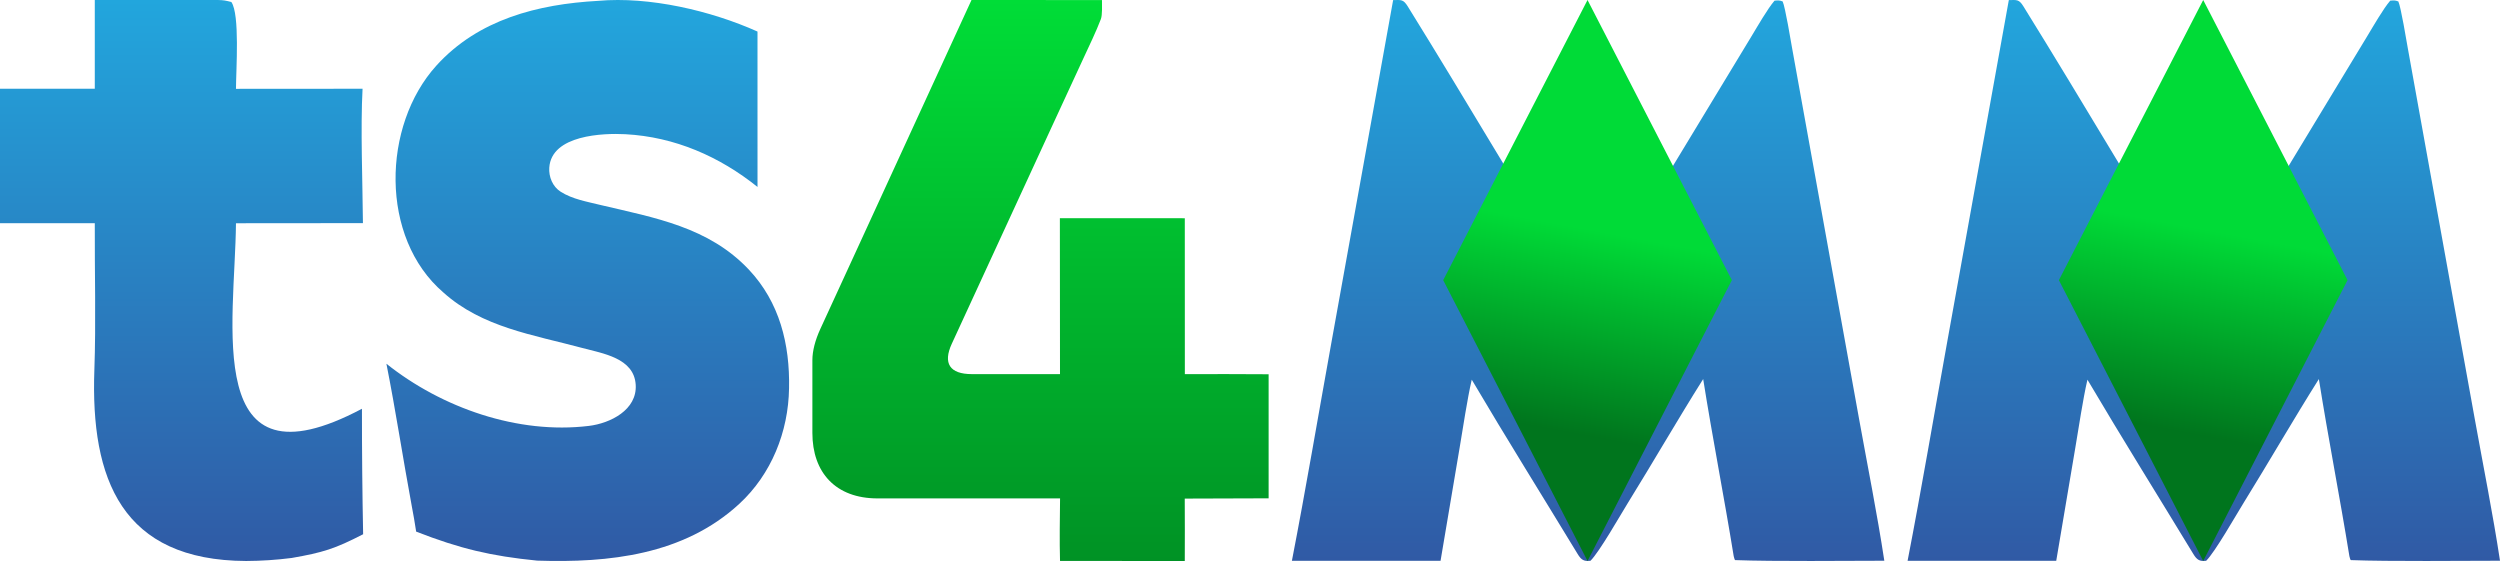
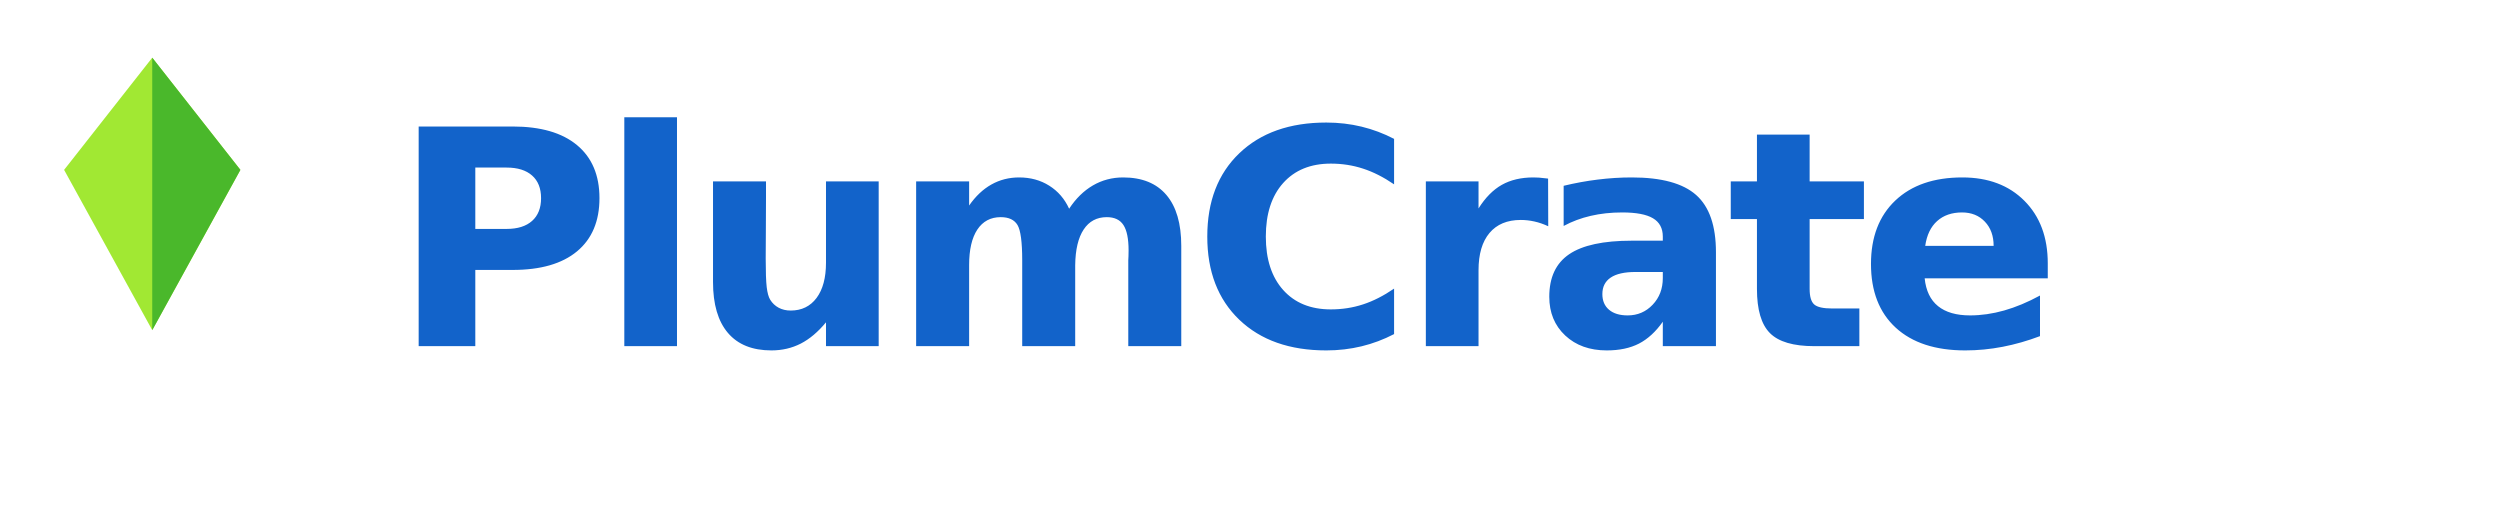
- <svg xmlns="http://www.w3.org/2000/svg" width="2148" height="482" viewBox="0 0 2148 482" fill="none">
-   <path d="M187.158 0C192.359 0.141 193.738 0.441 198.79 1.724C206.157 12.471 202.828 59.421 202.756 76.329L311.514 76.249C309.688 109.463 311.548 157.426 311.834 191.712L202.744 191.811C202.006 277.501 172.999 424.389 310.991 351.211C310.959 387.149 311.296 423.085 312 459.018C287.627 471.571 277.643 474.676 250.604 479.41C237.64 481.081 224.582 481.945 211.507 482C104.645 481.556 77.736 411.802 81.077 317.904C82.514 277.573 81.269 232.548 81.439 191.775C69.119 191.849 7.028 191.775 0 191.775V76.249H81.439V0H187.158Z" fill="url(#paint0_linear_402_20)" />
-   <path d="M513.853 0.735C557.891 -3.212 610.85 9.193 650.841 27.11L650.857 160.625C618.344 134.532 579.788 117.574 537.276 115.314C518.416 114.311 473.837 115.837 471.94 144.029C471.408 151.949 474.791 160.333 481.742 164.746C491.983 171.248 504.553 173.28 516.188 176.18C562.604 187.158 608.869 195.05 643.328 231.565C669.909 259.733 678.721 295.873 677.954 333.651C677.379 370.945 662.801 407.487 635.123 432.977C587.43 476.899 523.08 483.713 461.527 481.685C421.782 477.745 395.117 471.415 357.563 456.758C356.529 449.484 355.1 441.878 353.758 434.646C346.227 394.058 340.026 352.996 332 312.524C379.635 350.45 444.911 373.339 505.9 365.947C524.519 363.69 547.51 352.131 546.203 330.621C544.801 307.52 517.853 303.717 500.088 298.926C458.372 287.675 414.175 281.295 380.852 251.213C326.195 204.24 328.224 107.973 374.911 56.395C410.969 16.561 462.239 3.59 513.853 0.735Z" fill="url(#paint1_linear_402_20)" />
-   <path d="M834.72 0L946.83 0.05C946.849 4.005 947.192 12.938 945.907 16.314C941.617 27.523 936.014 38.994 930.963 49.91L903.052 110.3L817.8 295.3C810 312.2 816 321.43 835 321.44L910.748 321.471L910.643 187.46L1017.98 187.508L1018.02 321.458C1042.01 321.372 1066.01 321.407 1090 321.562V428.152L1017.93 428.391C1018.03 446.261 1018.04 464.13 1017.96 482L910.776 481.965C910.281 464.557 910.633 445.703 910.805 428.229H754C718 428.229 698 406 698 372V309.5C698 301.5 700.4 292.3 704.8 282.7L734.025 219.138L768.881 143.282L834.72 0Z" fill="url(#paint2_linear_402_20)" />
-   <path d="M1725.98 0.088C1732.99 -0.061 1734.72 -0.677 1738.59 5.579C1791.19 90.38 1841.6 176.773 1894.39 261.43L2003.84 80.748L2034.01 30.958C2038.91 22.872 2047.8 7.359 2053.68 0.571C2056.72 0.338 2057.74 0.104 2060.66 1.258C2062.89 6.113 2067.72 35.457 2068.93 42.237L2085.44 133.725L2126.21 359.379C2133.37 399.067 2142 442.187 2148 481.782C2116.67 481.817 2053.03 482.504 2019.9 481.243C2019.37 481.223 2018.86 478.748 2018.59 477.827C2010.39 427.157 2000.41 376.402 1992.37 325.681C1970.37 360.623 1949.46 396.933 1927.73 432.027C1921.03 442.841 1903.24 474.214 1895.54 481.827C1889.81 482.532 1887.53 480.959 1884.49 475.958C1854.21 426.091 1823.18 376.46 1793.53 326.217C1789.6 343.137 1786.1 367.221 1783.12 384.669L1766.72 481.825L1639 481.834C1651.05 419.761 1661.87 355.583 1673.14 293.228L1725.98 0.088Z" fill="url(#paint3_linear_402_20)" />
-   <path d="M1196.98 0.088C1203.99 -0.061 1205.72 -0.677 1209.59 5.579C1262.19 90.38 1312.6 176.773 1365.39 261.43L1474.84 80.748L1505.01 30.958C1509.91 22.872 1518.8 7.359 1524.68 0.571C1527.72 0.338 1528.74 0.104 1531.66 1.258C1533.89 6.113 1538.72 35.457 1539.93 42.237L1556.44 133.725L1597.21 359.379C1604.37 399.067 1613 442.187 1619 481.782C1587.67 481.817 1524.03 482.504 1490.9 481.243C1490.37 481.223 1489.86 478.748 1489.59 477.827C1481.39 427.157 1471.41 376.402 1463.37 325.681C1441.37 360.623 1420.46 396.933 1398.73 432.027C1392.03 442.841 1374.24 474.214 1366.54 481.827C1360.81 482.532 1358.53 480.959 1355.49 475.958C1325.21 426.091 1294.18 376.46 1264.53 326.217C1260.6 343.137 1257.1 367.221 1254.12 384.669L1237.72 481.825L1110 481.834C1122.05 419.761 1132.87 355.583 1144.14 293.228L1196.98 0.088Z" fill="url(#paint4_linear_402_20)" />
-   <path d="M1364 482L1240 240.703L1364 0L1488 240.703L1364 482Z" fill="url(#paint5_linear_402_20)" />
-   <path d="M1893 482L1769 240.703L1893 0L2017 240.703L1893 482Z" fill="url(#paint6_linear_402_20)" />
-   <defs>
-     <linearGradient id="paint0_linear_402_20" x1="156" y1="0" x2="156" y2="482" gradientUnits="userSpaceOnUse">
-       <stop stop-color="#22A6DD" />
-       <stop offset="1" stop-color="#305AA5" />
-     </linearGradient>
-     <linearGradient id="paint1_linear_402_20" x1="505" y1="0" x2="505" y2="482" gradientUnits="userSpaceOnUse">
-       <stop stop-color="#22A6DD" />
-       <stop offset="1" stop-color="#305AA5" />
-     </linearGradient>
-     <linearGradient id="paint2_linear_402_20" x1="894" y1="0" x2="894" y2="655.5" gradientUnits="userSpaceOnUse">
-       <stop stop-color="#00DD37" />
-       <stop offset="1" stop-color="#00771E" />
-     </linearGradient>
-     <linearGradient id="paint3_linear_402_20" x1="1893.5" y1="0" x2="1893.5" y2="482" gradientUnits="userSpaceOnUse">
-       <stop stop-color="#22A6DD" />
-       <stop offset="1" stop-color="#305AA5" />
-     </linearGradient>
-     <linearGradient id="paint4_linear_402_20" x1="1364.5" y1="0" x2="1364.5" y2="482" gradientUnits="userSpaceOnUse">
-       <stop stop-color="#22A6DD" />
-       <stop offset="1" stop-color="#305AA5" />
-     </linearGradient>
-     <linearGradient id="paint5_linear_402_20" x1="1392.1" y1="202.169" x2="1359.95" y2="373.91" gradientUnits="userSpaceOnUse">
-       <stop stop-color="#00DB37" />
-       <stop offset="1" stop-color="#00751D" />
-     </linearGradient>
-     <linearGradient id="paint6_linear_402_20" x1="1921.1" y1="202.169" x2="1888.95" y2="373.91" gradientUnits="userSpaceOnUse">
-       <stop stop-color="#00DB37" />
-       <stop offset="1" stop-color="#00751D" />
-     </linearGradient>
-   </defs>
+ <svg xmlns="http://www.w3.org/2000/svg" width="780" height="160" viewBox="0 0 780 160" role="img" aria-labelledby="title">
+   <g transform="translate(20 18) scale(2.5)">
+     <path fill="#A1E833" d="M11 0 22 14 11 34 0 14Z" />
+     <path fill="#4AB82B" d="m11 0 11 14-11 20Z" />
+   </g>
+   <text x="122" y="108" fill="#1263CA" font-family="DejaVu Sans, sans-serif" font-size="94" font-weight="700" letter-spacing="-4">PlumCrate</text>
</svg>
